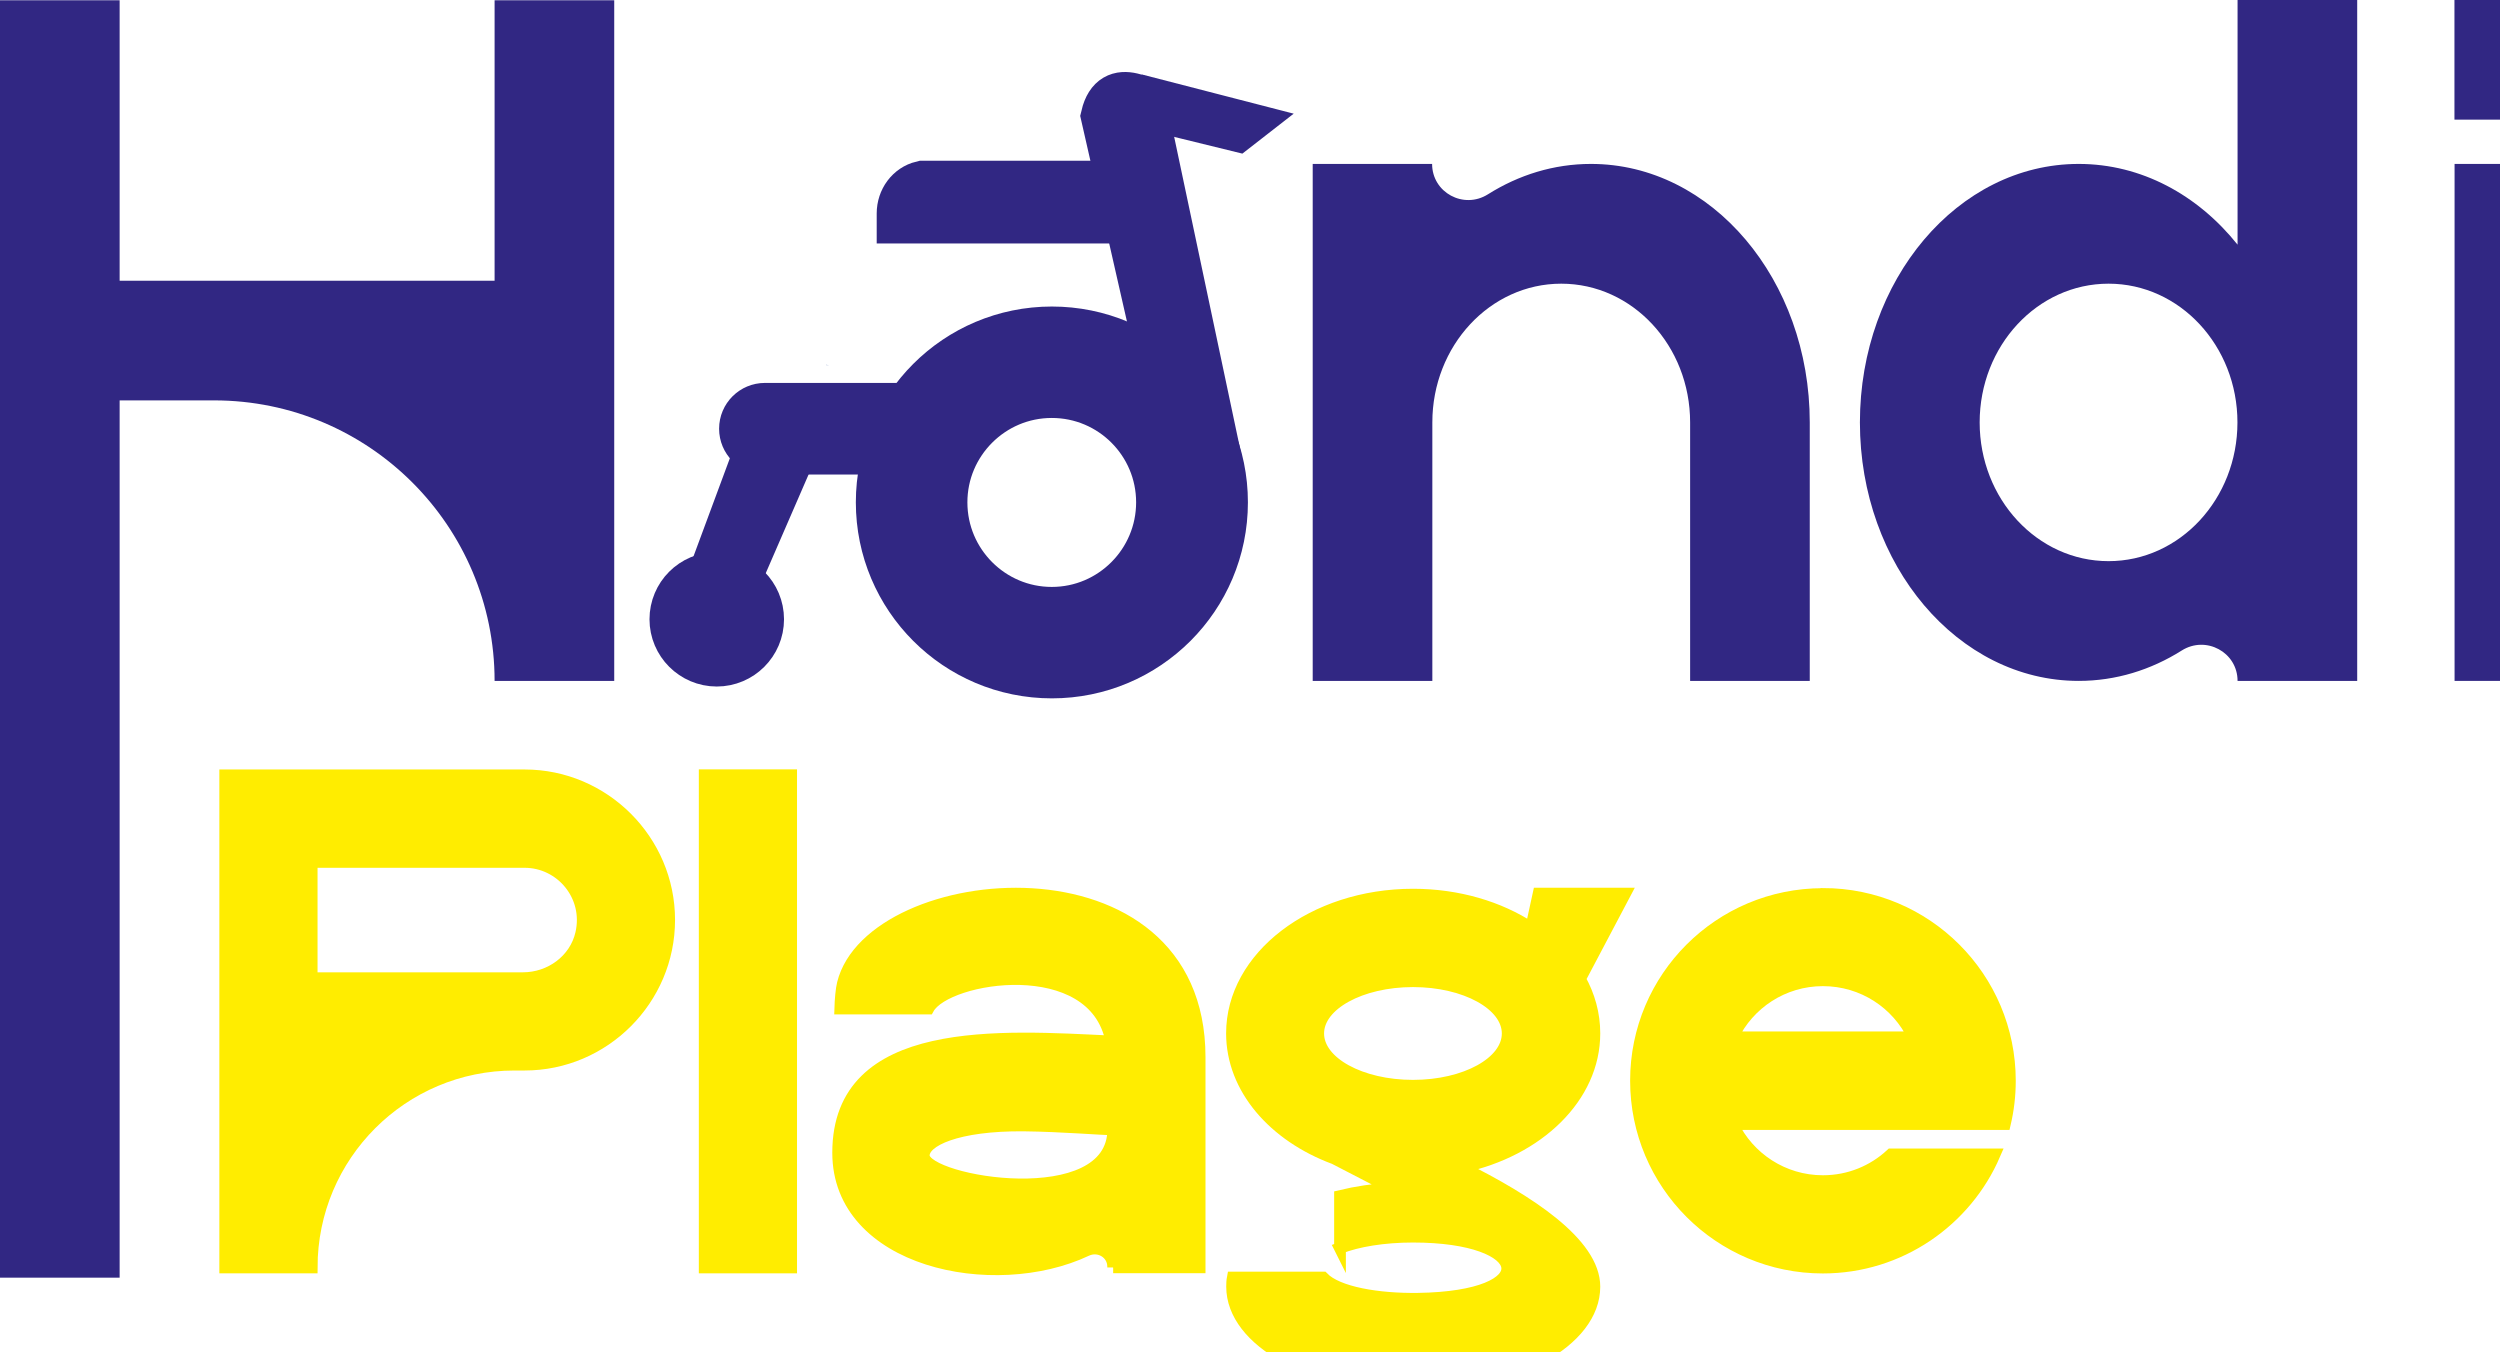
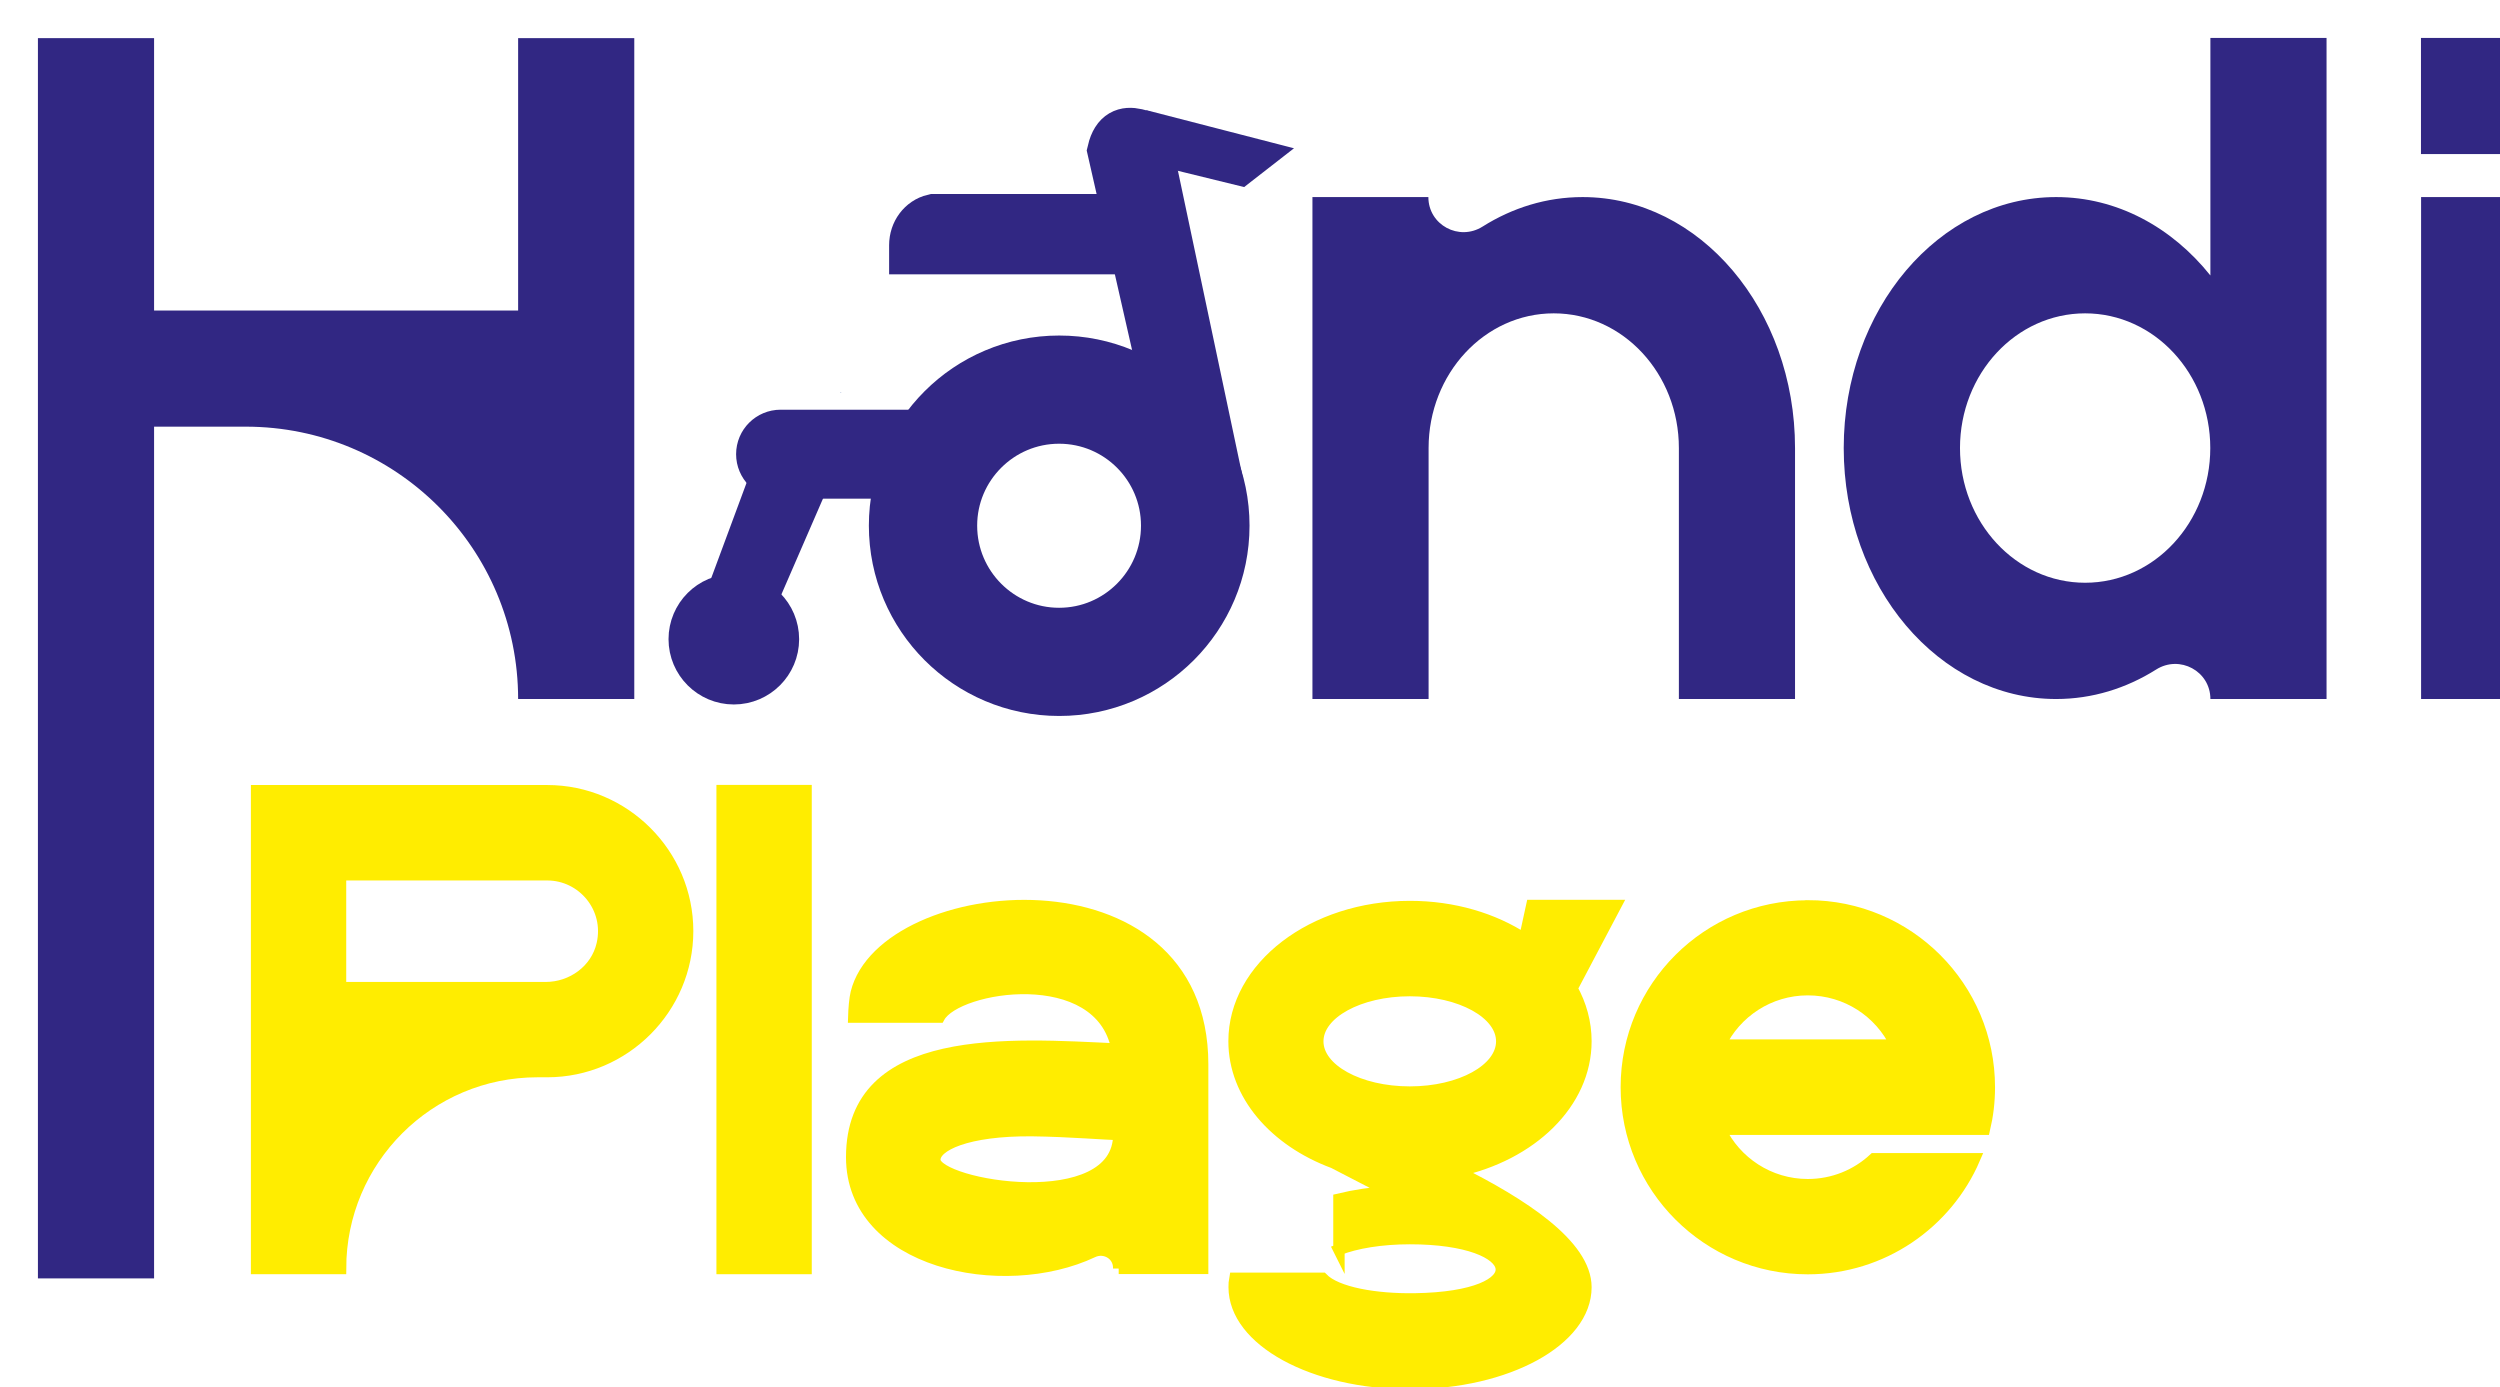
- <svg xmlns="http://www.w3.org/2000/svg" xmlns:xlink="http://www.w3.org/1999/xlink" id="Calque_1" data-name="Calque 1" viewBox="0 0 29.87 16.15">
+ <svg xmlns="http://www.w3.org/2000/svg" xmlns:xlink="http://www.w3.org/1999/xlink" id="Calque_1" data-name="Calque 1" viewBox="-0.4 -0.4 26.37 14.63">
  <defs>
    <style>
      .cls-1 {
        stroke-width: 5px;
      }

      .cls-1, .cls-2, .cls-3, .cls-4, .cls-5, .cls-6, .cls-7, .cls-8 {
        stroke-miterlimit: 10;
      }

      .cls-1, .cls-2, .cls-3, .cls-6, .cls-7, .cls-8 {
        stroke: #312783;
      }

      .cls-1, .cls-2, .cls-3, .cls-6, .cls-7, .cls-9 {
        fill: #312783;
      }

      .cls-10 {
        fill: #385aa6;
      }

      .cls-2 {
        stroke-width: 6px;
      }

      .cls-3 {
        stroke-width: 4px;
      }

      .cls-4 {
        fill: #ffed00;
        stroke: #ffed00;
      }

      .cls-5 {
        stroke: #1d1d1b;
      }

      .cls-5, .cls-8 {
        fill: none;
        stroke-width: .25px;
      }

      .cls-6 {
        stroke-width: 7px;
      }

      .cls-7 {
        stroke-width: 3px;
      }
    </style>
    <symbol id="Nouveau_symbole" data-name="Nouveau symbole" viewBox="0 0 219.69 118.79">
      <g>
        <g>
          <path class="cls-9" d="M10.21.02v23.94h32V.02h10.21v58.09h-10.21c0-13.22-10.72-23.94-23.94-23.94h-8.06s0,74.87,0,74.87H0V.02h10.21Z" />
          <path class="cls-9" d="M122.22,13.99h0c0,2.45,2.7,3.9,4.77,2.59,2.62-1.65,5.61-2.59,8.79-2.59,10.3,0,18.67,9.88,18.67,22.06v22.06h-10.21v-22.06c0-6.54-4.92-11.84-11-11.84s-11,5.31-11,11.84v22.06h-10.21V13.99h10.21Z" />
          <path class="cls-9" d="M177.4,13.99c5.34,0,10.16,2.64,13.56,6.89V0h10.21v58.11h-10.21,0c0-2.45-2.7-3.9-4.77-2.59-2.62,1.65-5.61,2.59-8.79,2.59-10.3,0-18.67-9.88-18.67-22.06s8.37-22.06,18.67-22.06ZM179.95,24.21c-6.08,0-11,5.31-11,11.84s4.92,11.84,11,11.84,11-5.31,11-11.84-4.92-11.84-11-11.84Z" />
          <path class="cls-9" d="M209.47,0h10.21v10.21h-10.21V0ZM219.69,13.99v44.12h-10.21V13.99h10.21Z" />
        </g>
        <g>
          <path class="cls-4" d="M44.77,66.17c6.78,0,12.34,5.55,12.34,12.34s-5.55,12.35-12.34,12.35h-.86c-9.56,0-17.31,7.75-17.31,17.31h0s-7.38,0-7.38,0v-42h25.55ZM44.63,83.48c2.33,0,4.45-1.54,4.97-3.81.74-3.21-1.72-6.11-4.83-6.11h-18.17v9.92h18.03Z" />
          <path class="cls-4" d="M60.14,108.17v-42.01h7.38v42.01h-7.38Z" />
          <path class="cls-4" d="M95,108.17v-.07c0-1.17-1.22-1.88-2.27-1.39-7.93,3.75-21.2.97-21.2-8.33,0-11.02,13.99-9.94,23.32-9.5-1.47-7.64-14.08-5.61-15.62-2.81h-7.52c.02-.72.1-1.66.22-2.13,2.45-9.86,30.45-12.59,30.45,6.28v17.94h-7.38ZM87.38,96.05c-5.71-.05-8.61,1.32-8.54,2.6.12,2.26,16.17,4.98,16.17-2.27-1.06,0-4.32-.29-7.63-.33Z" />
          <path class="cls-4" d="M114.36,106.53v-4.46c1.37-.33,2.88-.56,4.43-.66l-4.91-2.54c-5.17-1.92-8.74-5.98-8.74-10.68,0-6.53,6.92-11.84,15.46-11.84,3.84,0,7.36,1.07,10.07,2.85l.64-2.94h7.38l-3.85,7.29c.79,1.42,1.23,2.99,1.23,4.64,0,5.45-4.8,10.03-11.33,11.42,5.68,2.83,11.33,6.47,11.33,10.2,0,4.68-6.92,8.47-15.46,8.47s-15.46-3.79-15.46-8.47c0-.26.01-.52.06-.78h7.7c1.24,1.28,4.72,1.86,8.11,1.81,10.69-.16,9.73-5.3-.43-5.3-2.51,0-4.76.38-6.24.97ZM128.67,88.2c0-2.47-3.62-4.46-8.08-4.46s-8.09,1.99-8.09,4.46,3.62,4.46,8.09,4.46,8.08-1.99,8.08-4.46Z" />
          <path class="cls-4" d="M155.58,76.29c8.81,0,15.95,7.14,15.95,15.95,0,1.28-.15,2.5-.43,3.69h-23.25c1.37,2.88,4.32,4.87,7.72,4.87,2.25,0,4.29-.86,5.82-2.28h8.84c-2.44,5.67-8.09,9.66-14.66,9.66-8.81,0-15.95-7.14-15.95-15.95s7.14-15.93,15.95-15.93ZM155.57,83.66c-3.4,0-6.35,1.99-7.72,4.87h15.46c-1.38-2.89-4.32-4.87-7.74-4.87Z" />
        </g>
        <g>
          <path class="cls-5" d="M79.06,42.87c0,5.92,4.8,10.72,10.7,10.72,5.92,0,10.7-4.8,10.7-10.72s-4.78-10.7-10.7-10.7c-5.9,0-10.7,4.8-10.7,10.7Z" />
          <path class="cls-9" d="M57.78,52.85c0,1.87,1.51,3.38,3.38,3.38s3.38-1.51,3.38-3.38-1.51-3.38-3.38-3.38-3.38,1.51-3.38,3.38ZM58.43,52.85c0-1.51,1.23-2.74,2.74-2.74s2.74,1.23,2.74,2.74-1.22,2.74-2.74,2.74-2.74-1.23-2.74-2.74Z" />
          <path class="cls-9" d="M60.26,52.85c0,.5.4.9.9.9s.9-.4.9-.9c0-.5-.4-.9-.9-.9s-.9.4-.9.9ZM60.43,52.85c0-.4.33-.72.73-.72s.73.33.73.72-.33.73-.73.73-.73-.33-.73-.73Z" />
          <path class="cls-9" d="M60.43,52.85c0,.4.33.73.73.73s.73-.33.73-.73-.33-.72-.73-.72-.73.33-.73.72Z" />
          <path class="cls-3" d="M77.28,38.5h-12c-1.06,0-1.91-.86-1.91-1.91h0c0-1.06.86-1.91,1.91-1.91h16.87s-4.87,3.83-4.87,3.83Z" />
          <path class="cls-3" d="M99.42,32.68l-5.18-22.78c.39-1.65,1.34-1.92,2.37-1.68h0c1.03.24,1.75.91,1.36,2.55l5.06,23.93-3.61-2.03Z" />
          <path class="cls-1" d="M67.13,38.54l-4.84,11.15c-.28.78-.43.3-.73.19h0c-.31-.11-.65.2-.38-.59l4-10.79,1.95.04Z" />
          <path class="cls-1" d="M77.32,18.22v.06s16.38,0,16.38,0l.54-2.06h-15.45c-.84.2-1.47,1.01-1.47,2Z" />
          <polygon class="cls-7" points="97.97 10 99.44 9.95 105.68 11.48 107.08 10.39 97.82 8 97.21 8.5 97.97 10" />
          <path class="cls-6" d="M76.54,42.87c0,7.3,5.92,13.23,13.23,13.23,7.3,0,13.23-5.92,13.23-13.23s-5.92-13.21-13.23-13.21-13.23,5.92-13.23,13.21ZM79.06,42.87c0-5.9,4.8-10.7,10.7-10.7,5.92,0,10.7,4.8,10.7,10.7s-4.78,10.72-10.7,10.72c-5.9,0-10.7-4.8-10.7-10.72Z" />
          <path class="cls-8" d="M79.06,42.87c0,5.92,4.8,10.72,10.7,10.72,5.92,0,10.7-4.8,10.7-10.72s-4.78-10.7-10.7-10.7c-5.9,0-10.7,4.8-10.7,10.7Z" />
          <path class="cls-2" d="M58.43,52.85c0,1.51,1.23,2.74,2.74,2.74s2.74-1.23,2.74-2.74-1.22-2.74-2.74-2.74-2.74,1.23-2.74,2.74Z" />
          <path class="cls-10" d="M70.52,31.13v.03s.26,0,.26,0c-.08,0-.18,0-.26-.03Z" />
        </g>
      </g>
    </symbol>
  </defs>
-   <use width="219.69" height="118.79" transform="scale(.14)" xlink:href="#Nouveau_symbole" />
+   <use width="219.69" height="118.79" transform="scale(.12)" xlink:href="#Nouveau_symbole" />
</svg>
